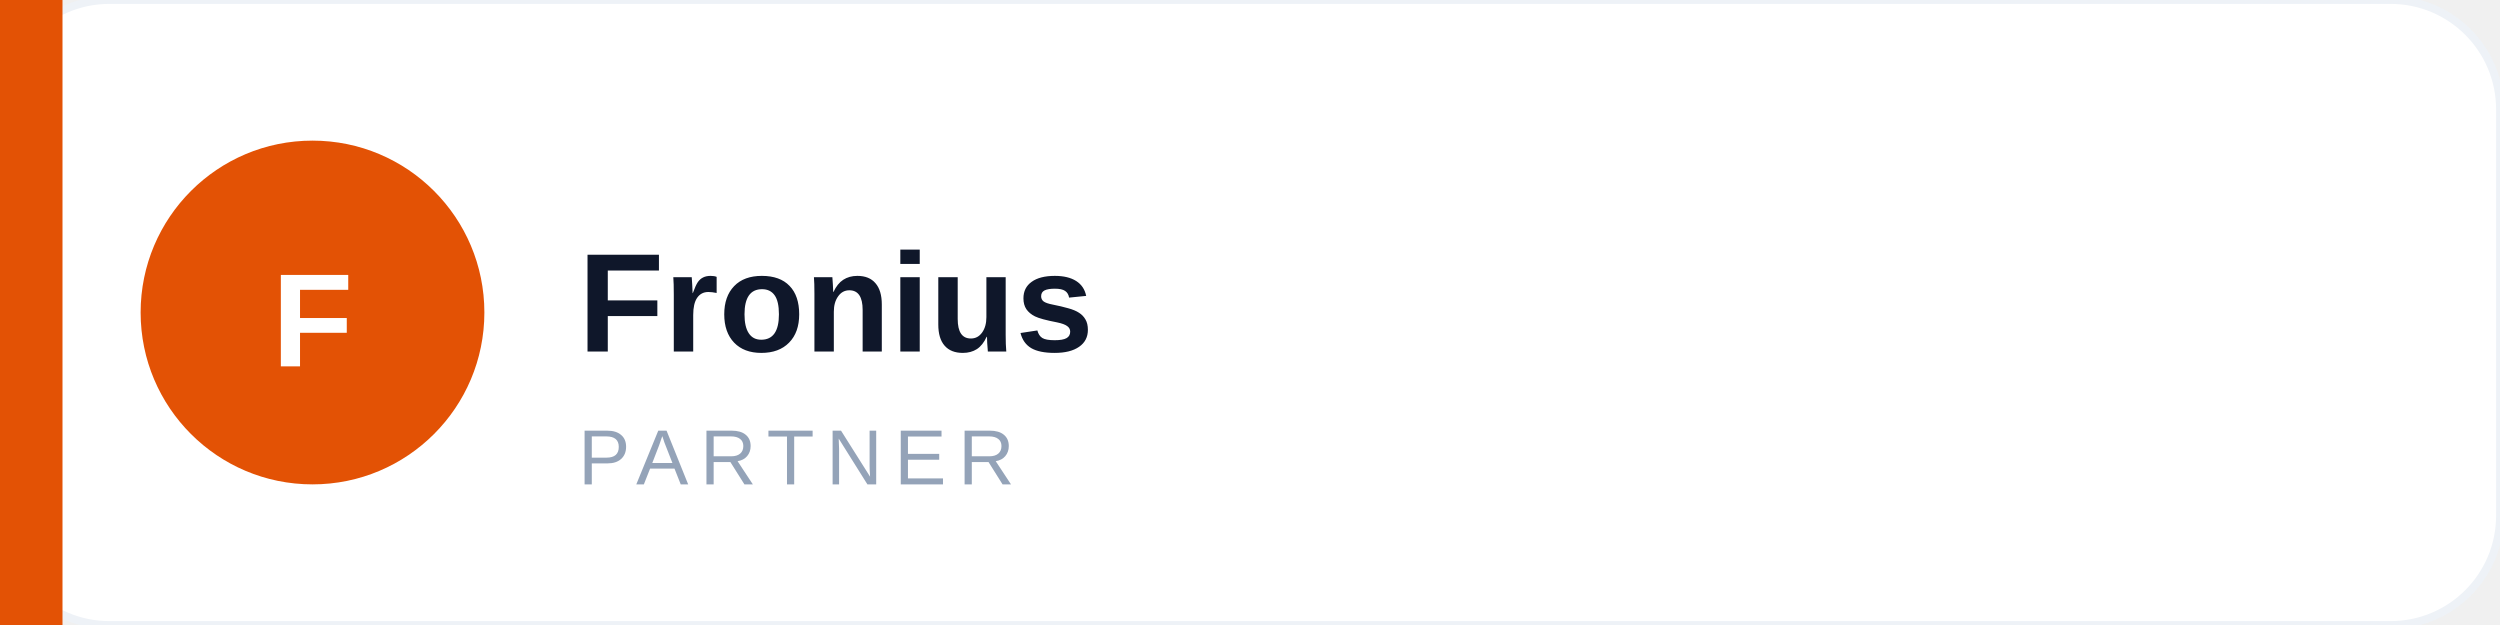
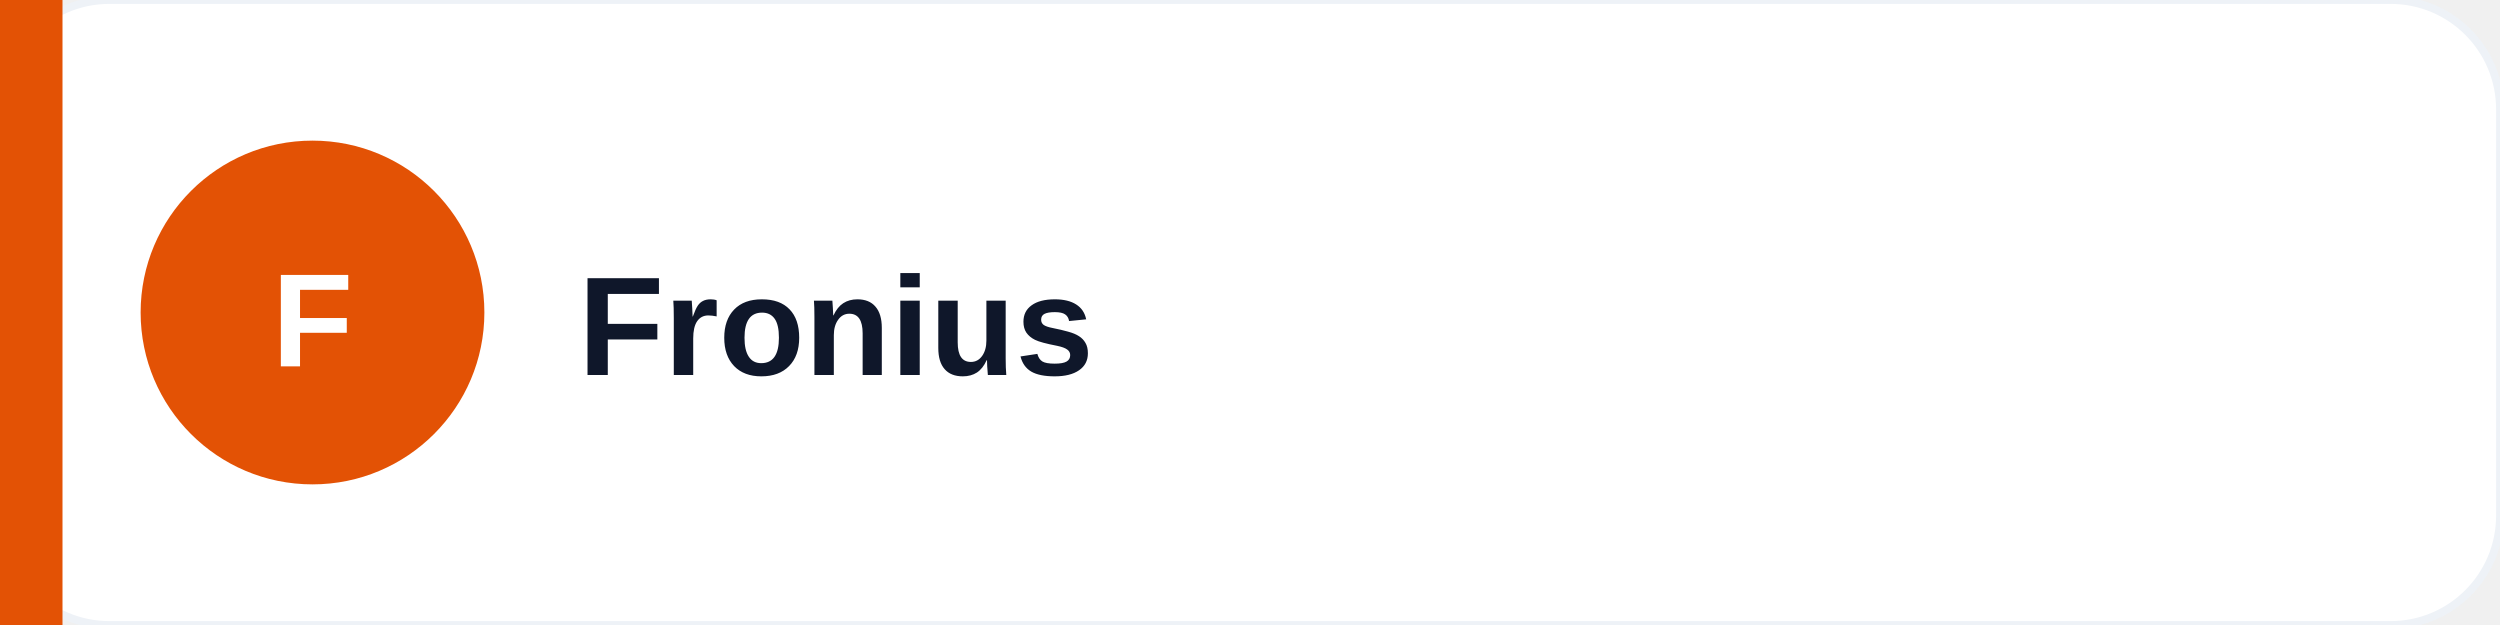
<svg xmlns="http://www.w3.org/2000/svg" viewBox="0 0 320 80" role="img" aria-label="Fronius">
  <rect width="320" height="80" rx="14" fill="#FFFFFF" stroke="#EEF2F7" />
  <rect x="0" y="0" width="8" height="80" fill="#E35205" />
  <circle cx="40" cy="40" r="22" fill="#E35205" />
  <text x="40" y="41" text-anchor="middle" dominant-baseline="central" font-family="Arial Black, Arial, sans-serif" font-size="17" font-weight="700" fill="#fff">F</text>
-   <text x="74" y="45" font-family="Arial, Helvetica, sans-serif" font-size="18" font-weight="700" fill="#0F172A">Fronius</text>
-   <text x="74" y="62" font-family="Arial, Helvetica, sans-serif" font-size="10" letter-spacing="1.5" fill="#94A3B8">PARTNER</text>
+   <text x="74" y="48" font-family="Arial, Helvetica, sans-serif" font-size="18" font-weight="700" fill="#0F172A">Fronius</text>
</svg>
